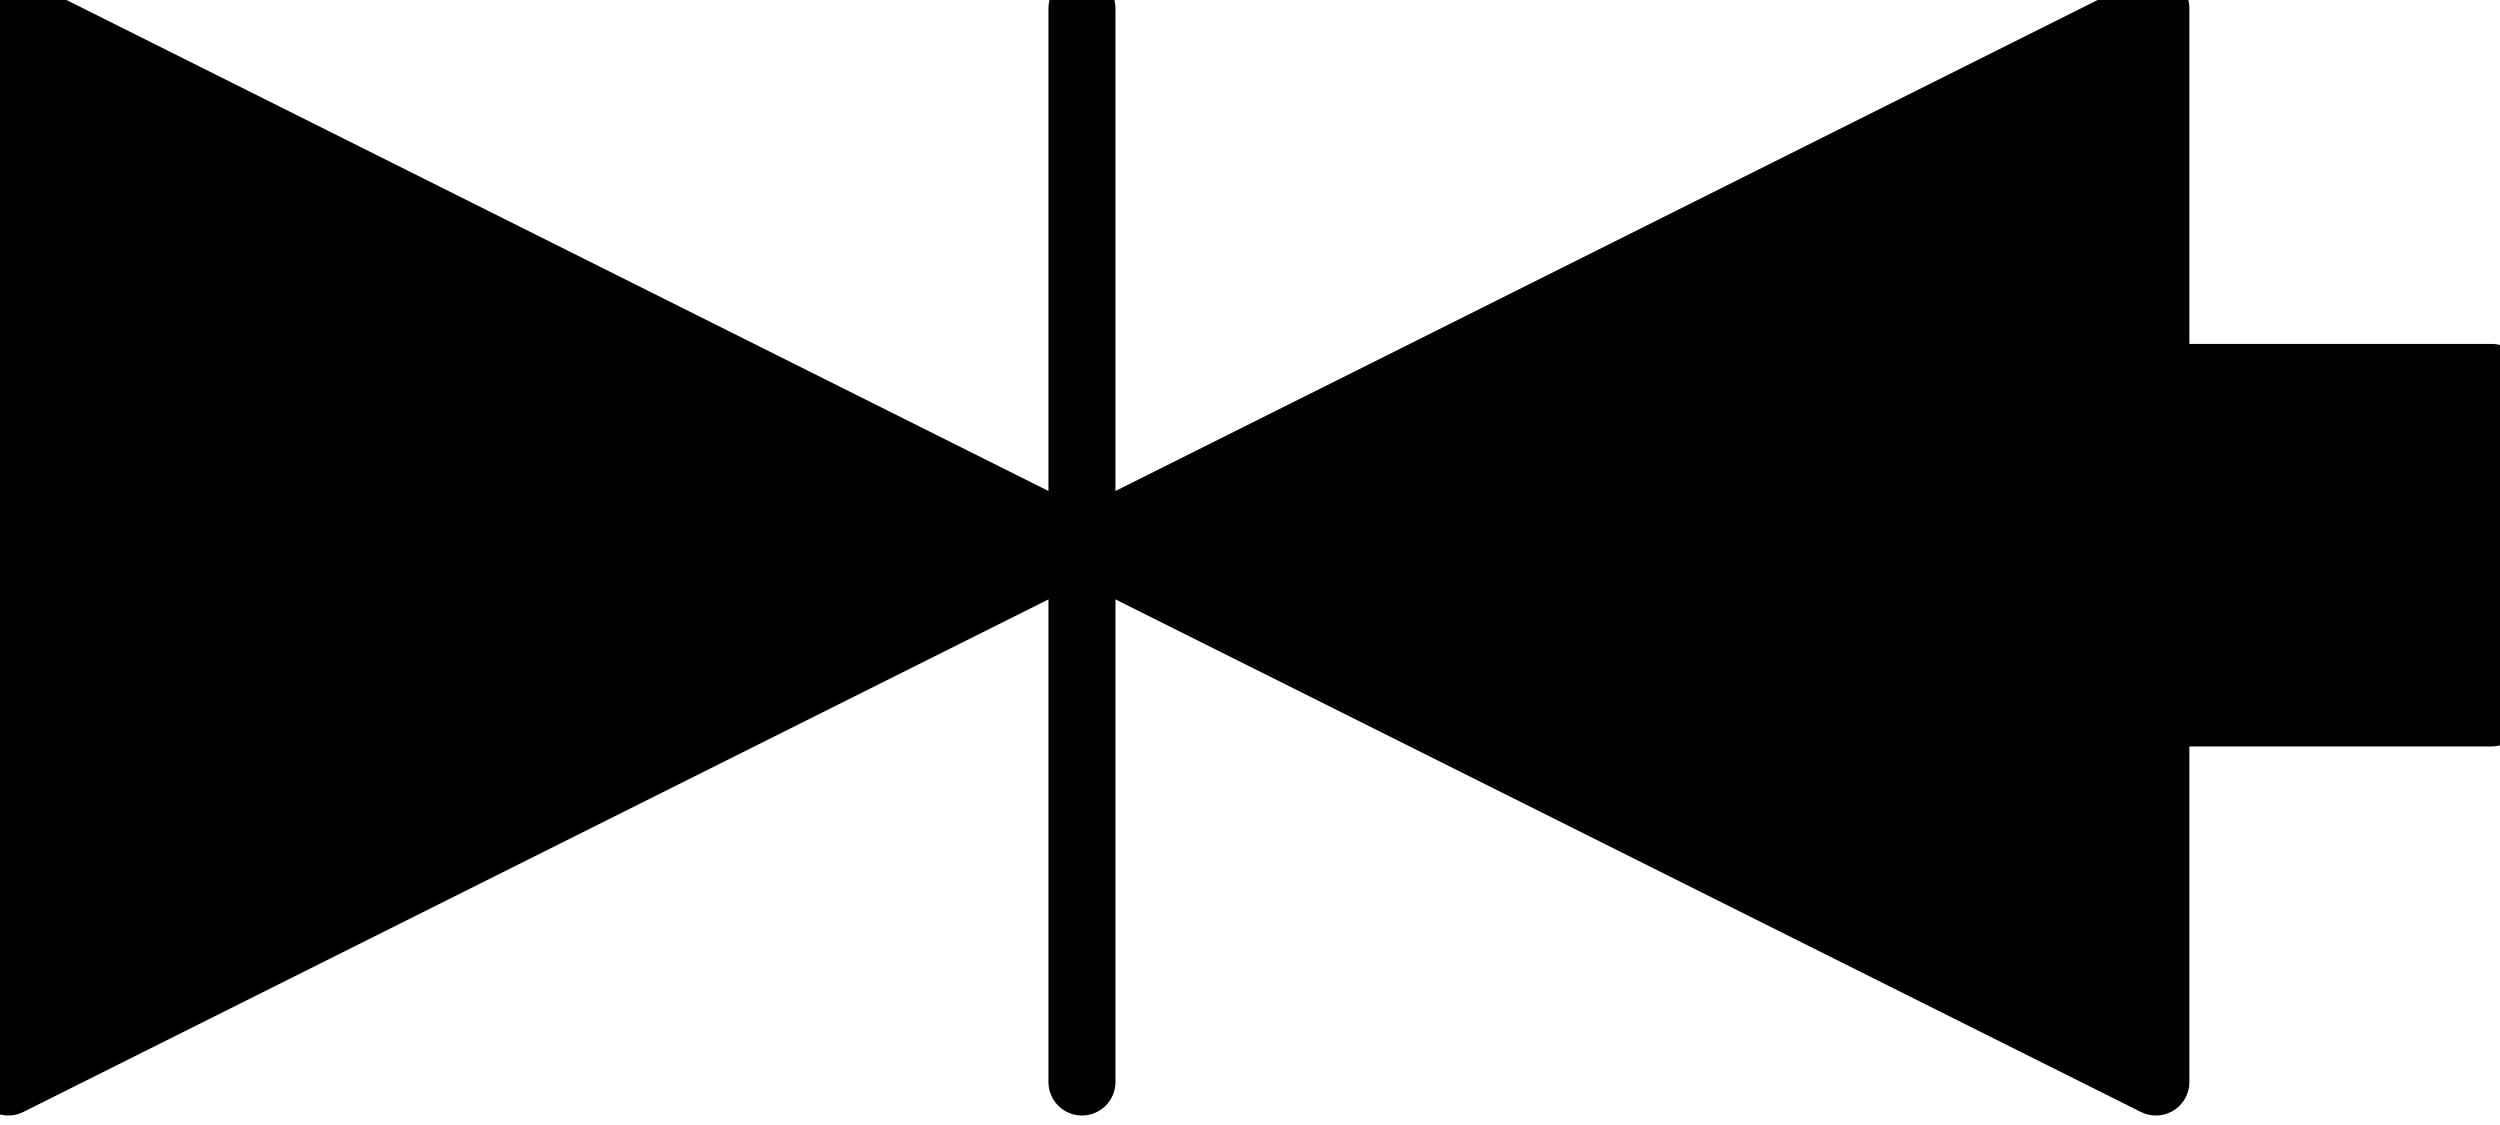
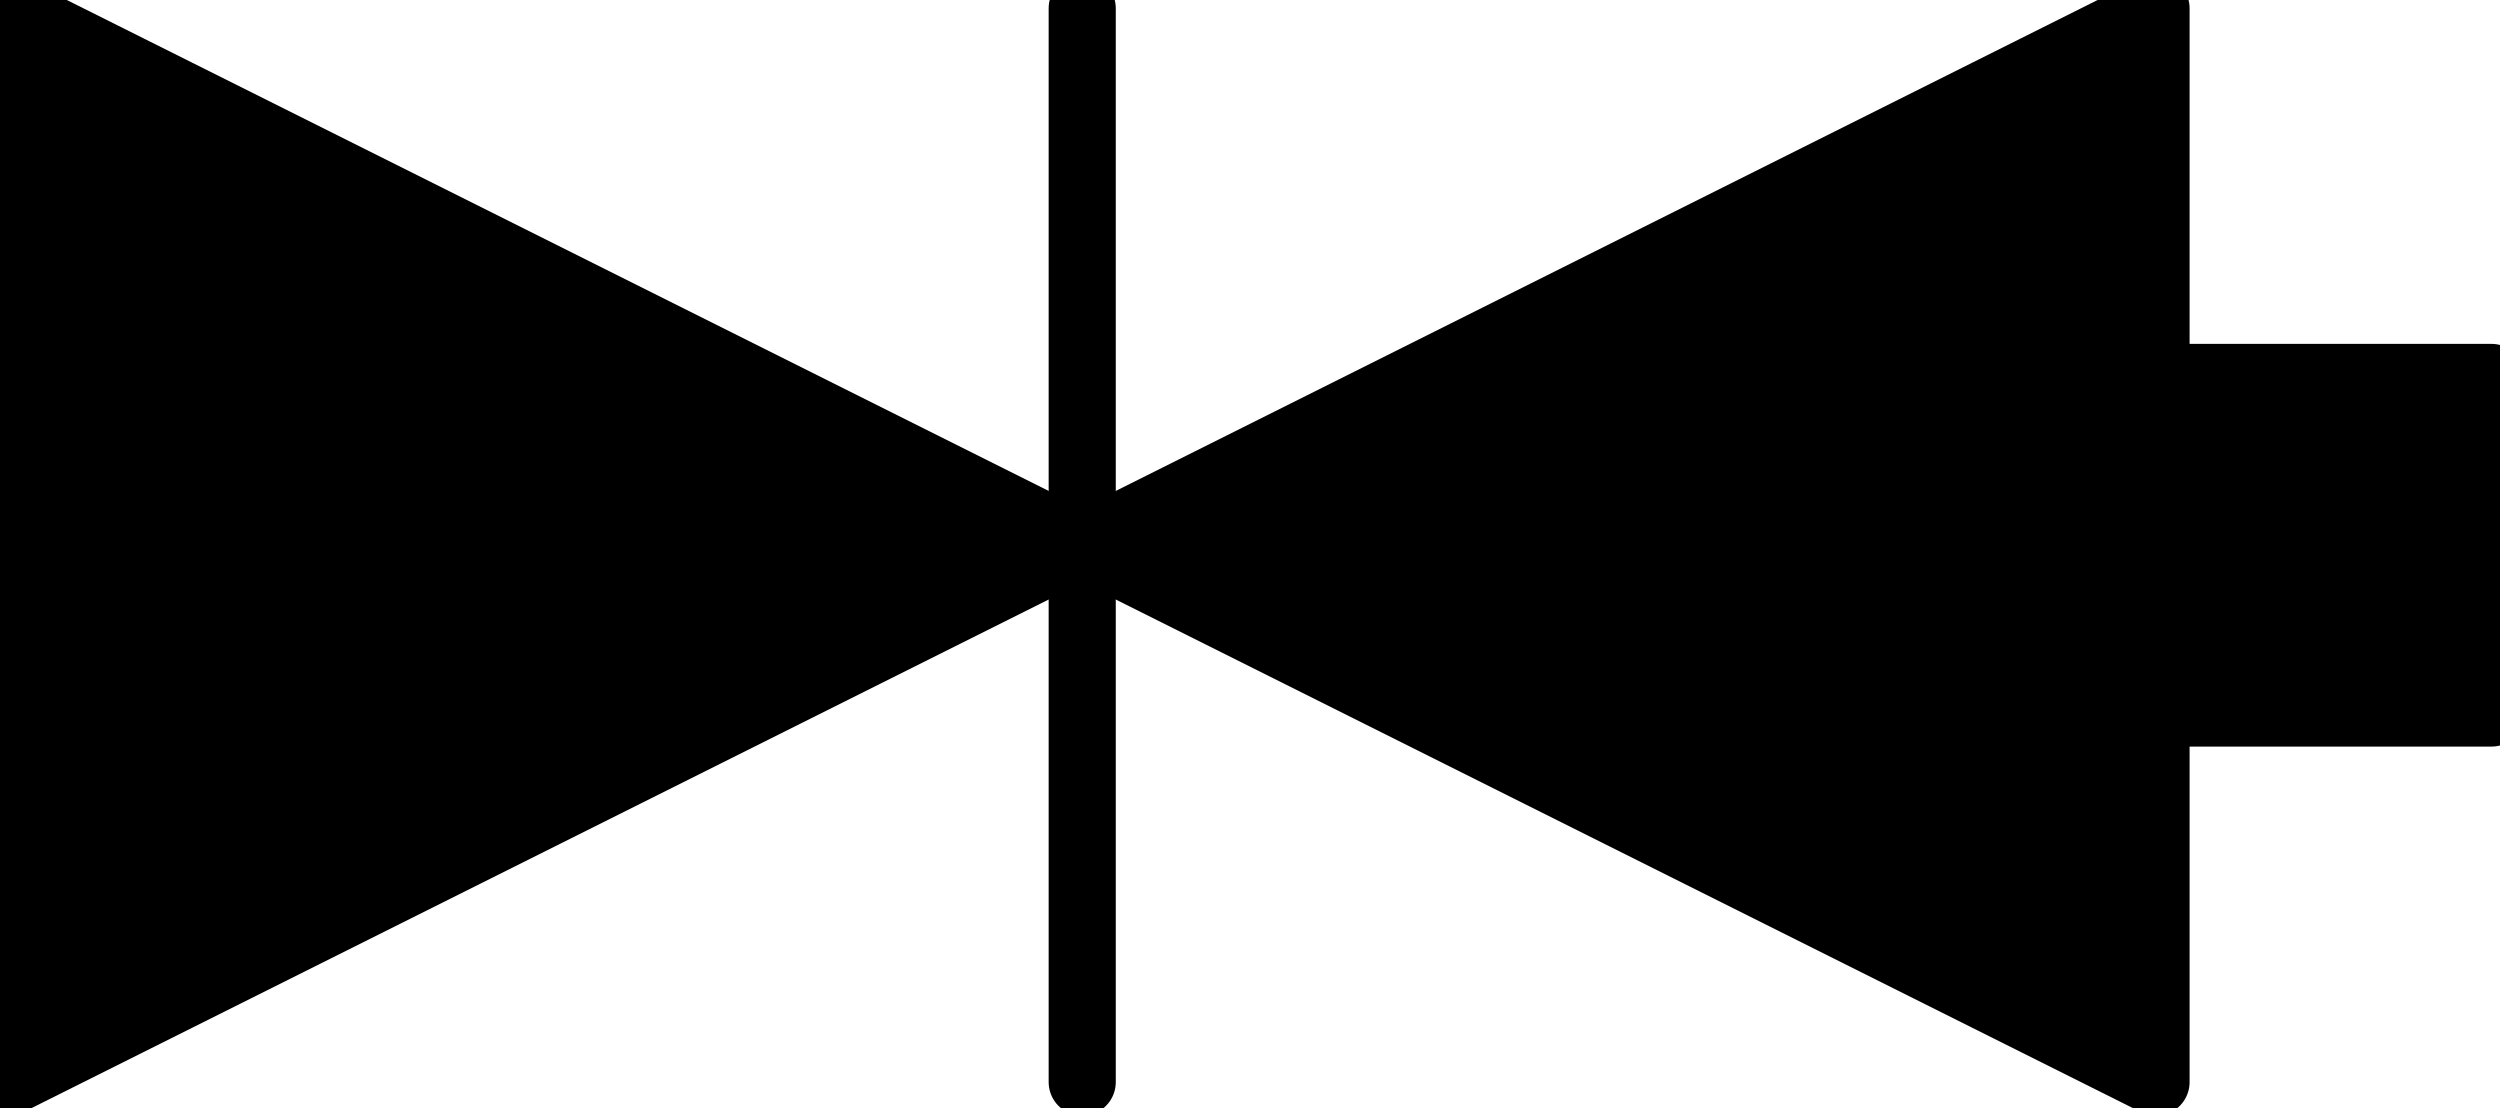
- <svg xmlns="http://www.w3.org/2000/svg" version="1.1" width="39.484mm" height="17.754mm" viewBox="-0.031 -0.031 9.328 4.194">
+ <svg xmlns="http://www.w3.org/2000/svg" version="1.1" width="39.42mm" height="17.461mm" viewBox="-0.031 -0.031 9.312 4.125">
  <defs vector-effect="non-scaling-stroke" />
  <g>
    <g id="cell-RrSksAY-mT3ycnDeJ6fJ-1" layer="Symbol">
-       <path fill="#000000" stroke="rgb(0, 0, 0)" pointer-events="all" d="M8.013 1.377L9.265 1.377 9.265 2.629 8.013 2.629z" stroke-width="0.25" stroke-linecap="round" stroke-linejoin="round" />
+       <path fill="#000000" stroke="rgb(0, 0, 0)" pointer-events="all" d="M8 1.375L9.25 1.375 9.25 2.625 8 2.625z" stroke-width="0.25" stroke-linecap="round" stroke-linejoin="round" />
    </g>
    <g id="cell-LjttZo1aMtlGASBkCdZe-0" layer="Symbol">
-       <path d="M4.006 4.006L4.006 0" fill="none" stroke="rgb(0, 0, 0)" stroke-miterlimit="10" pointer-events="stroke" stroke-width="0.25" stroke-linecap="round" stroke-linejoin="round" />
+       <path d="M4 4L4 0" fill="none" stroke="rgb(0, 0, 0)" stroke-miterlimit="10" pointer-events="stroke" stroke-width="0.25" stroke-linecap="round" stroke-linejoin="round" />
    </g>
    <g id="cell-tYqpy6ED-32QLq-d2qtK-1" layer="Symbol">
-       <path d="M8.013 4.006L4.006 2.003 8.013 0Z" fill="#000000" stroke="rgb(0, 0, 0)" stroke-miterlimit="10" pointer-events="all" stroke-width="0.25" stroke-linecap="round" stroke-linejoin="round" />
+       <path d="M8 4L4 2 8 0Z" fill="#000000" stroke="rgb(0, 0, 0)" stroke-miterlimit="10" pointer-events="all" stroke-width="0.25" stroke-linecap="round" stroke-linejoin="round" />
    </g>
    <g id="cell-tYqpy6ED-32QLq-d2qtK-0" layer="Symbol">
-       <path d="M0 0L4.006 2.003 0 4.006Z" fill="#000000" stroke="rgb(0, 0, 0)" stroke-miterlimit="10" pointer-events="all" stroke-width="0.25" stroke-linecap="round" stroke-linejoin="round" />
+       <path d="M0 0L4 2 0 4Z" fill="#000000" stroke="rgb(0, 0, 0)" stroke-miterlimit="10" pointer-events="all" stroke-width="0.25" stroke-linecap="round" stroke-linejoin="round" />
    </g>
  </g>
</svg>
